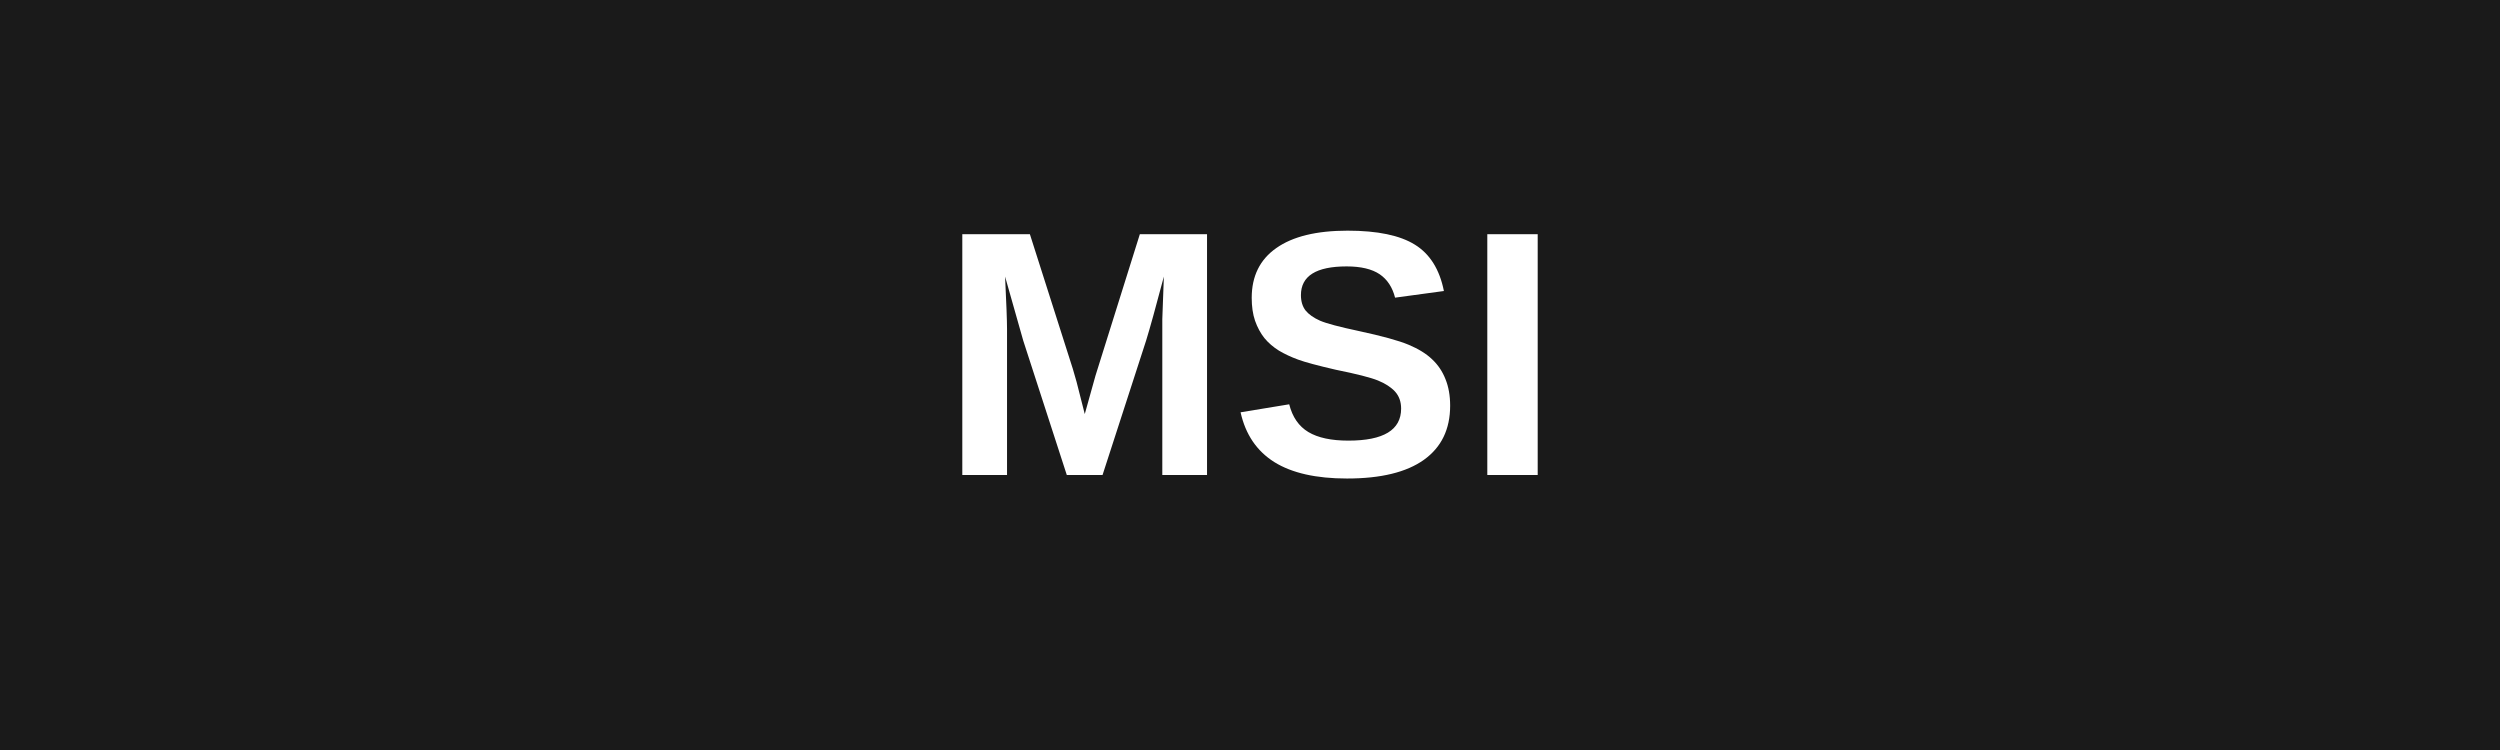
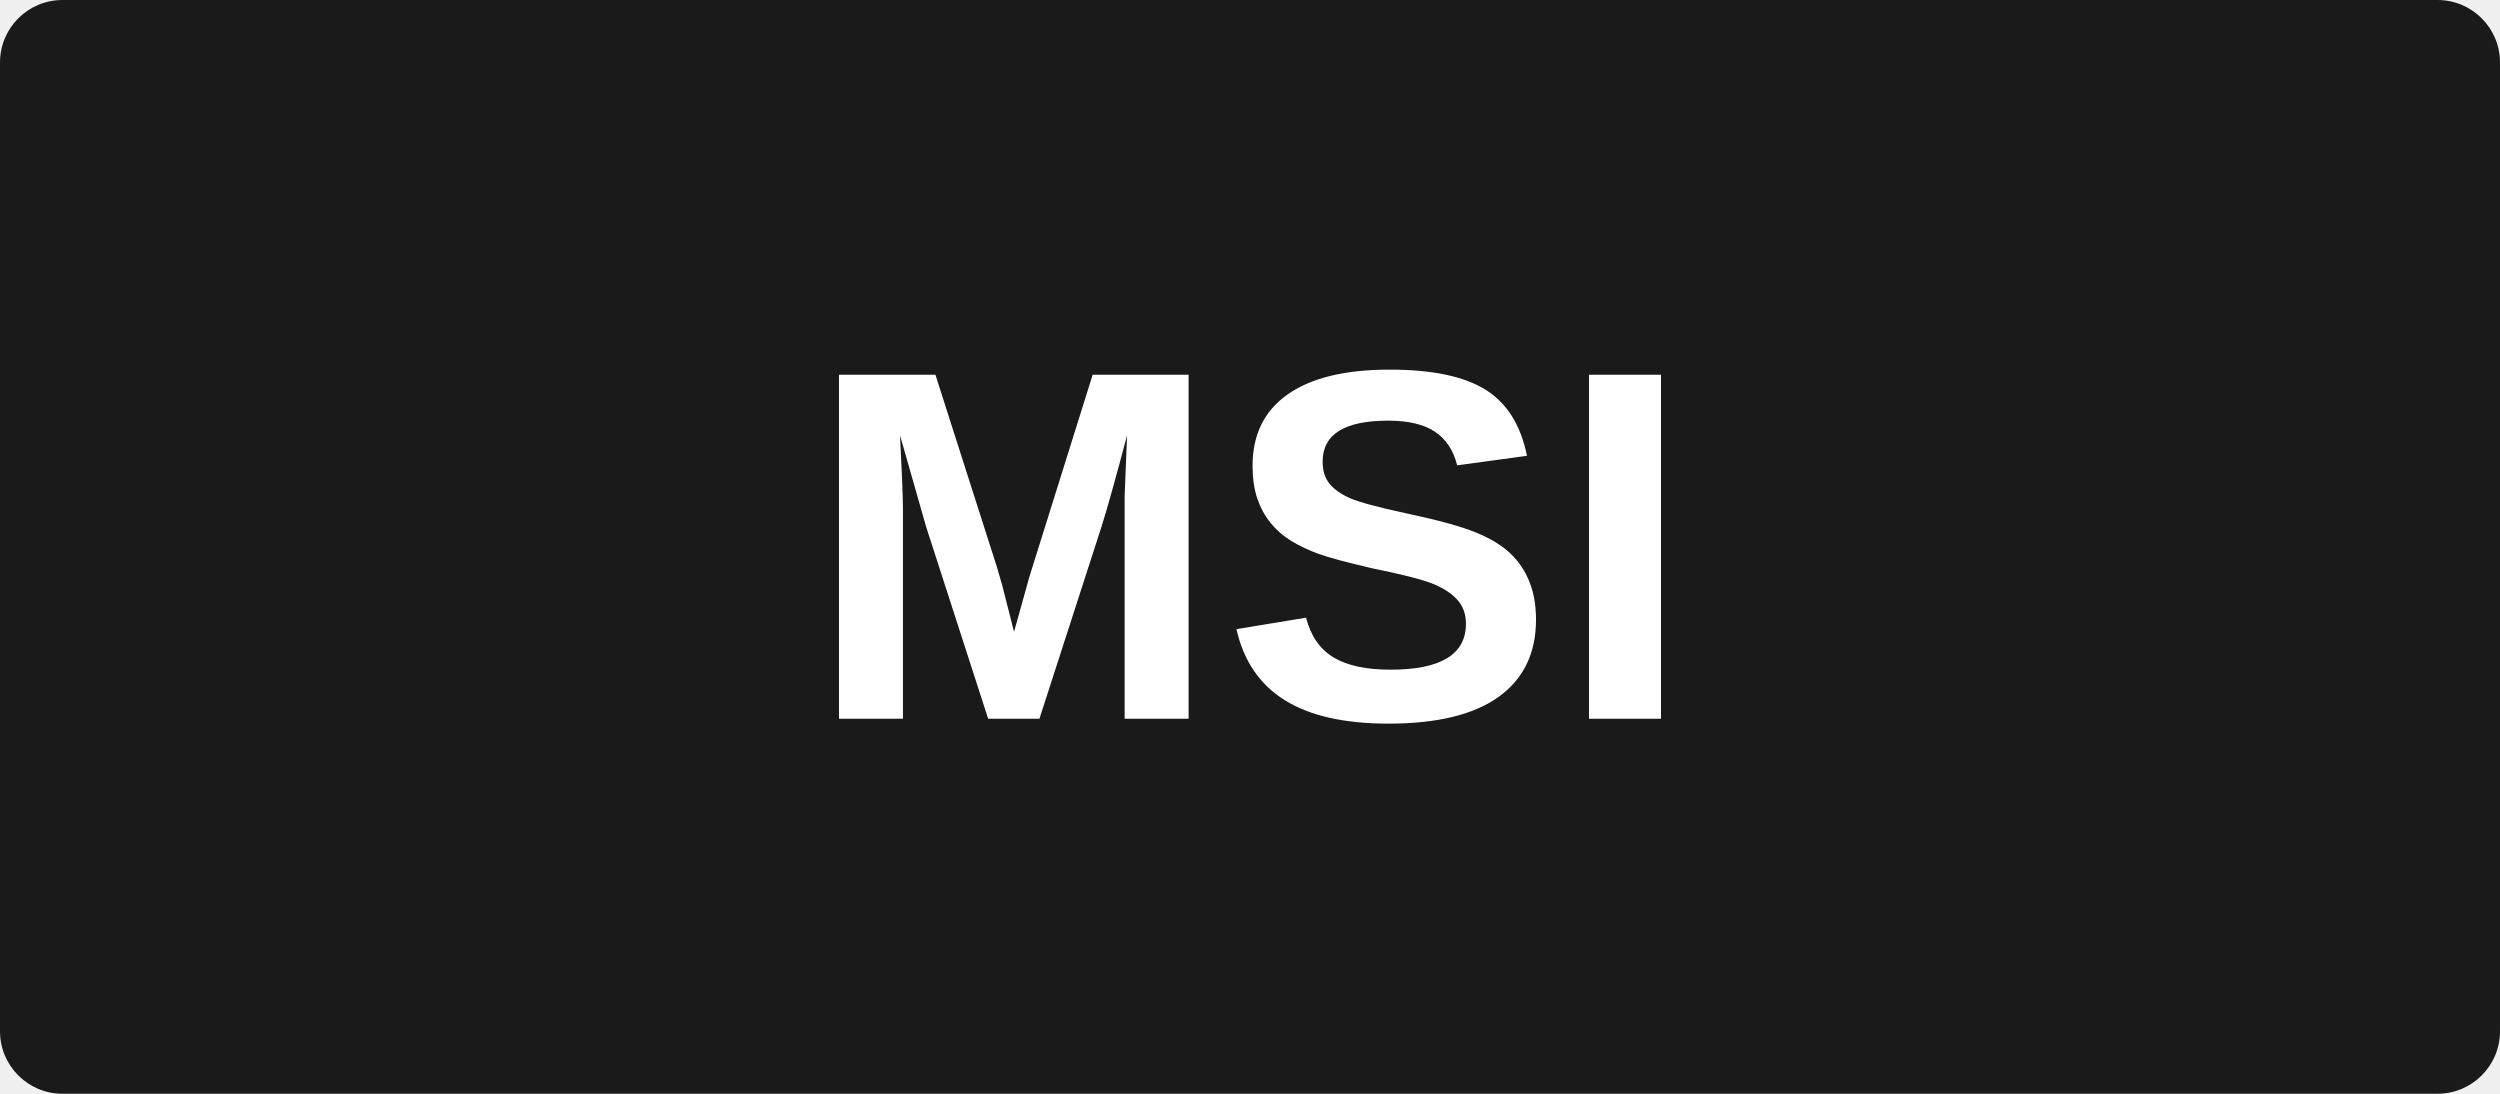
- <svg xmlns="http://www.w3.org/2000/svg" viewBox="0 0 200 60" width="200" height="60">
-   <rect width="200" height="60" fill="#1a1a1a" />
-   <text x="100" y="38" font-family="Arial, sans-serif" font-size="28" font-weight="bold" fill="white" text-anchor="middle">MSI</text>
+ <svg xmlns="http://www.w3.org/2000/svg" viewBox="0 0 160 70">
+   <rect width="160" height="70" fill="#1a1a1a" rx="4" />
+   <text x="80" y="46" font-family="Arial, sans-serif" font-size="32" font-weight="bold" fill="white" text-anchor="middle">MSI</text>
</svg>
